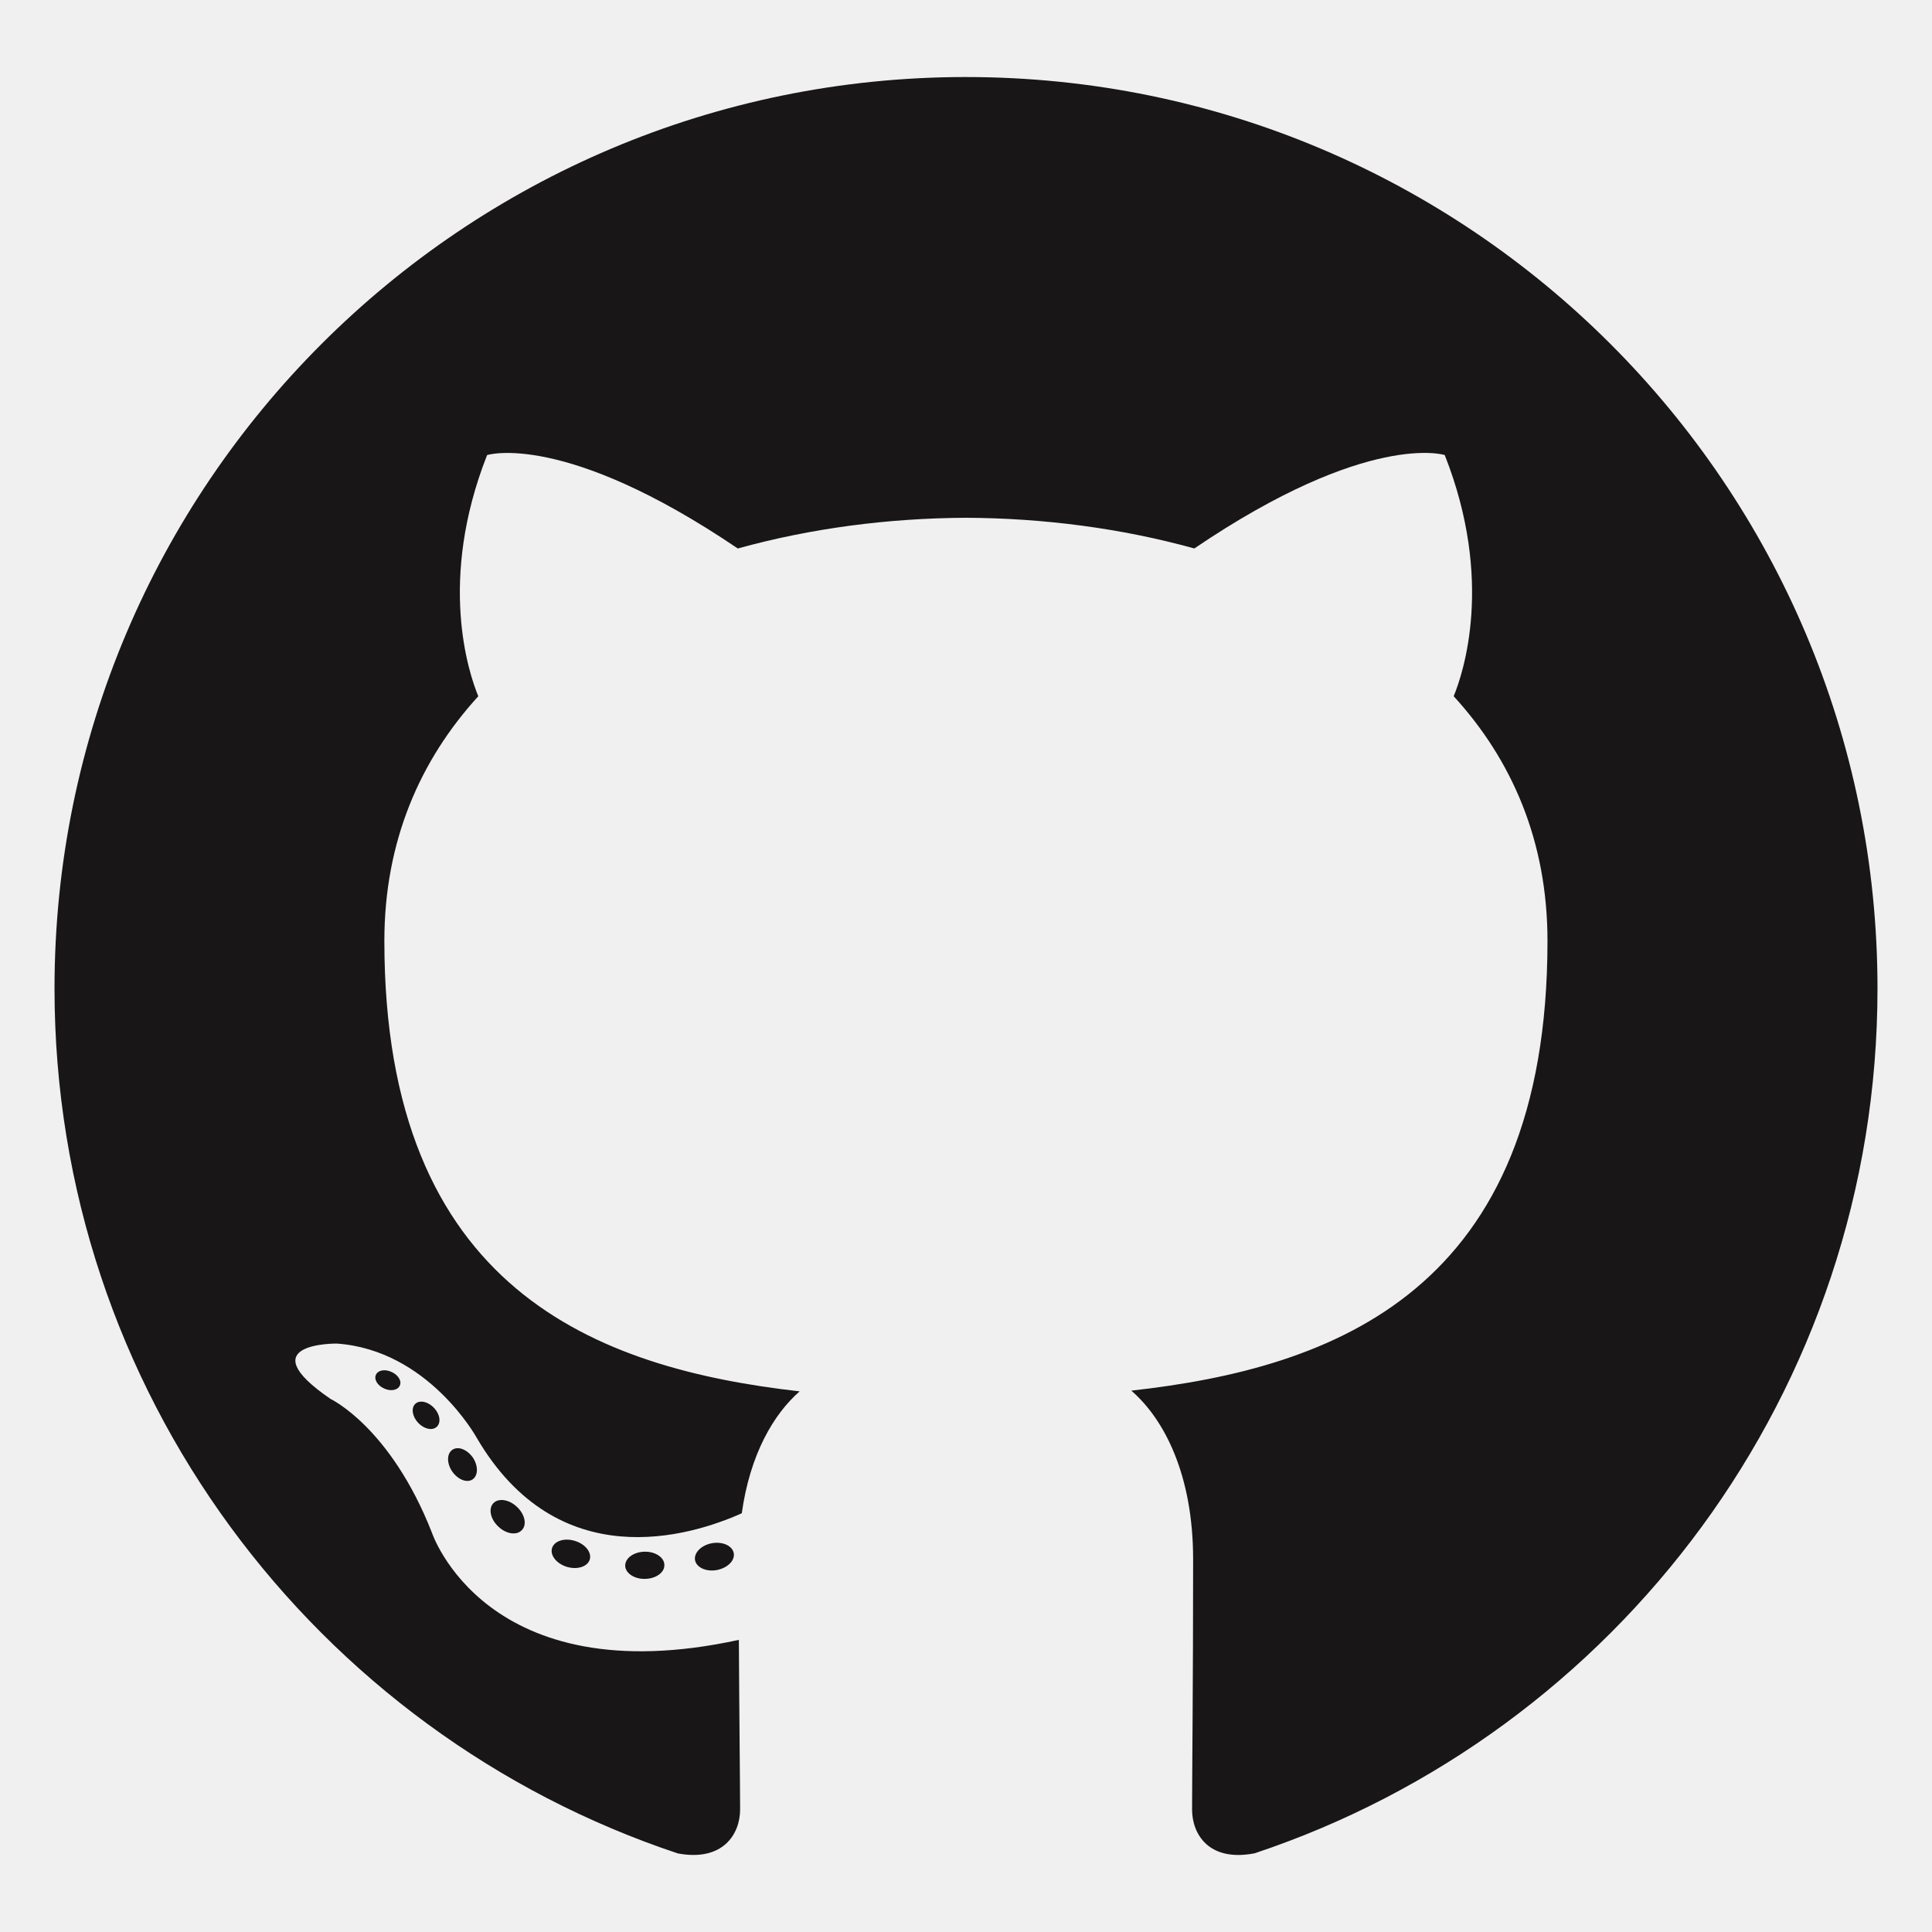
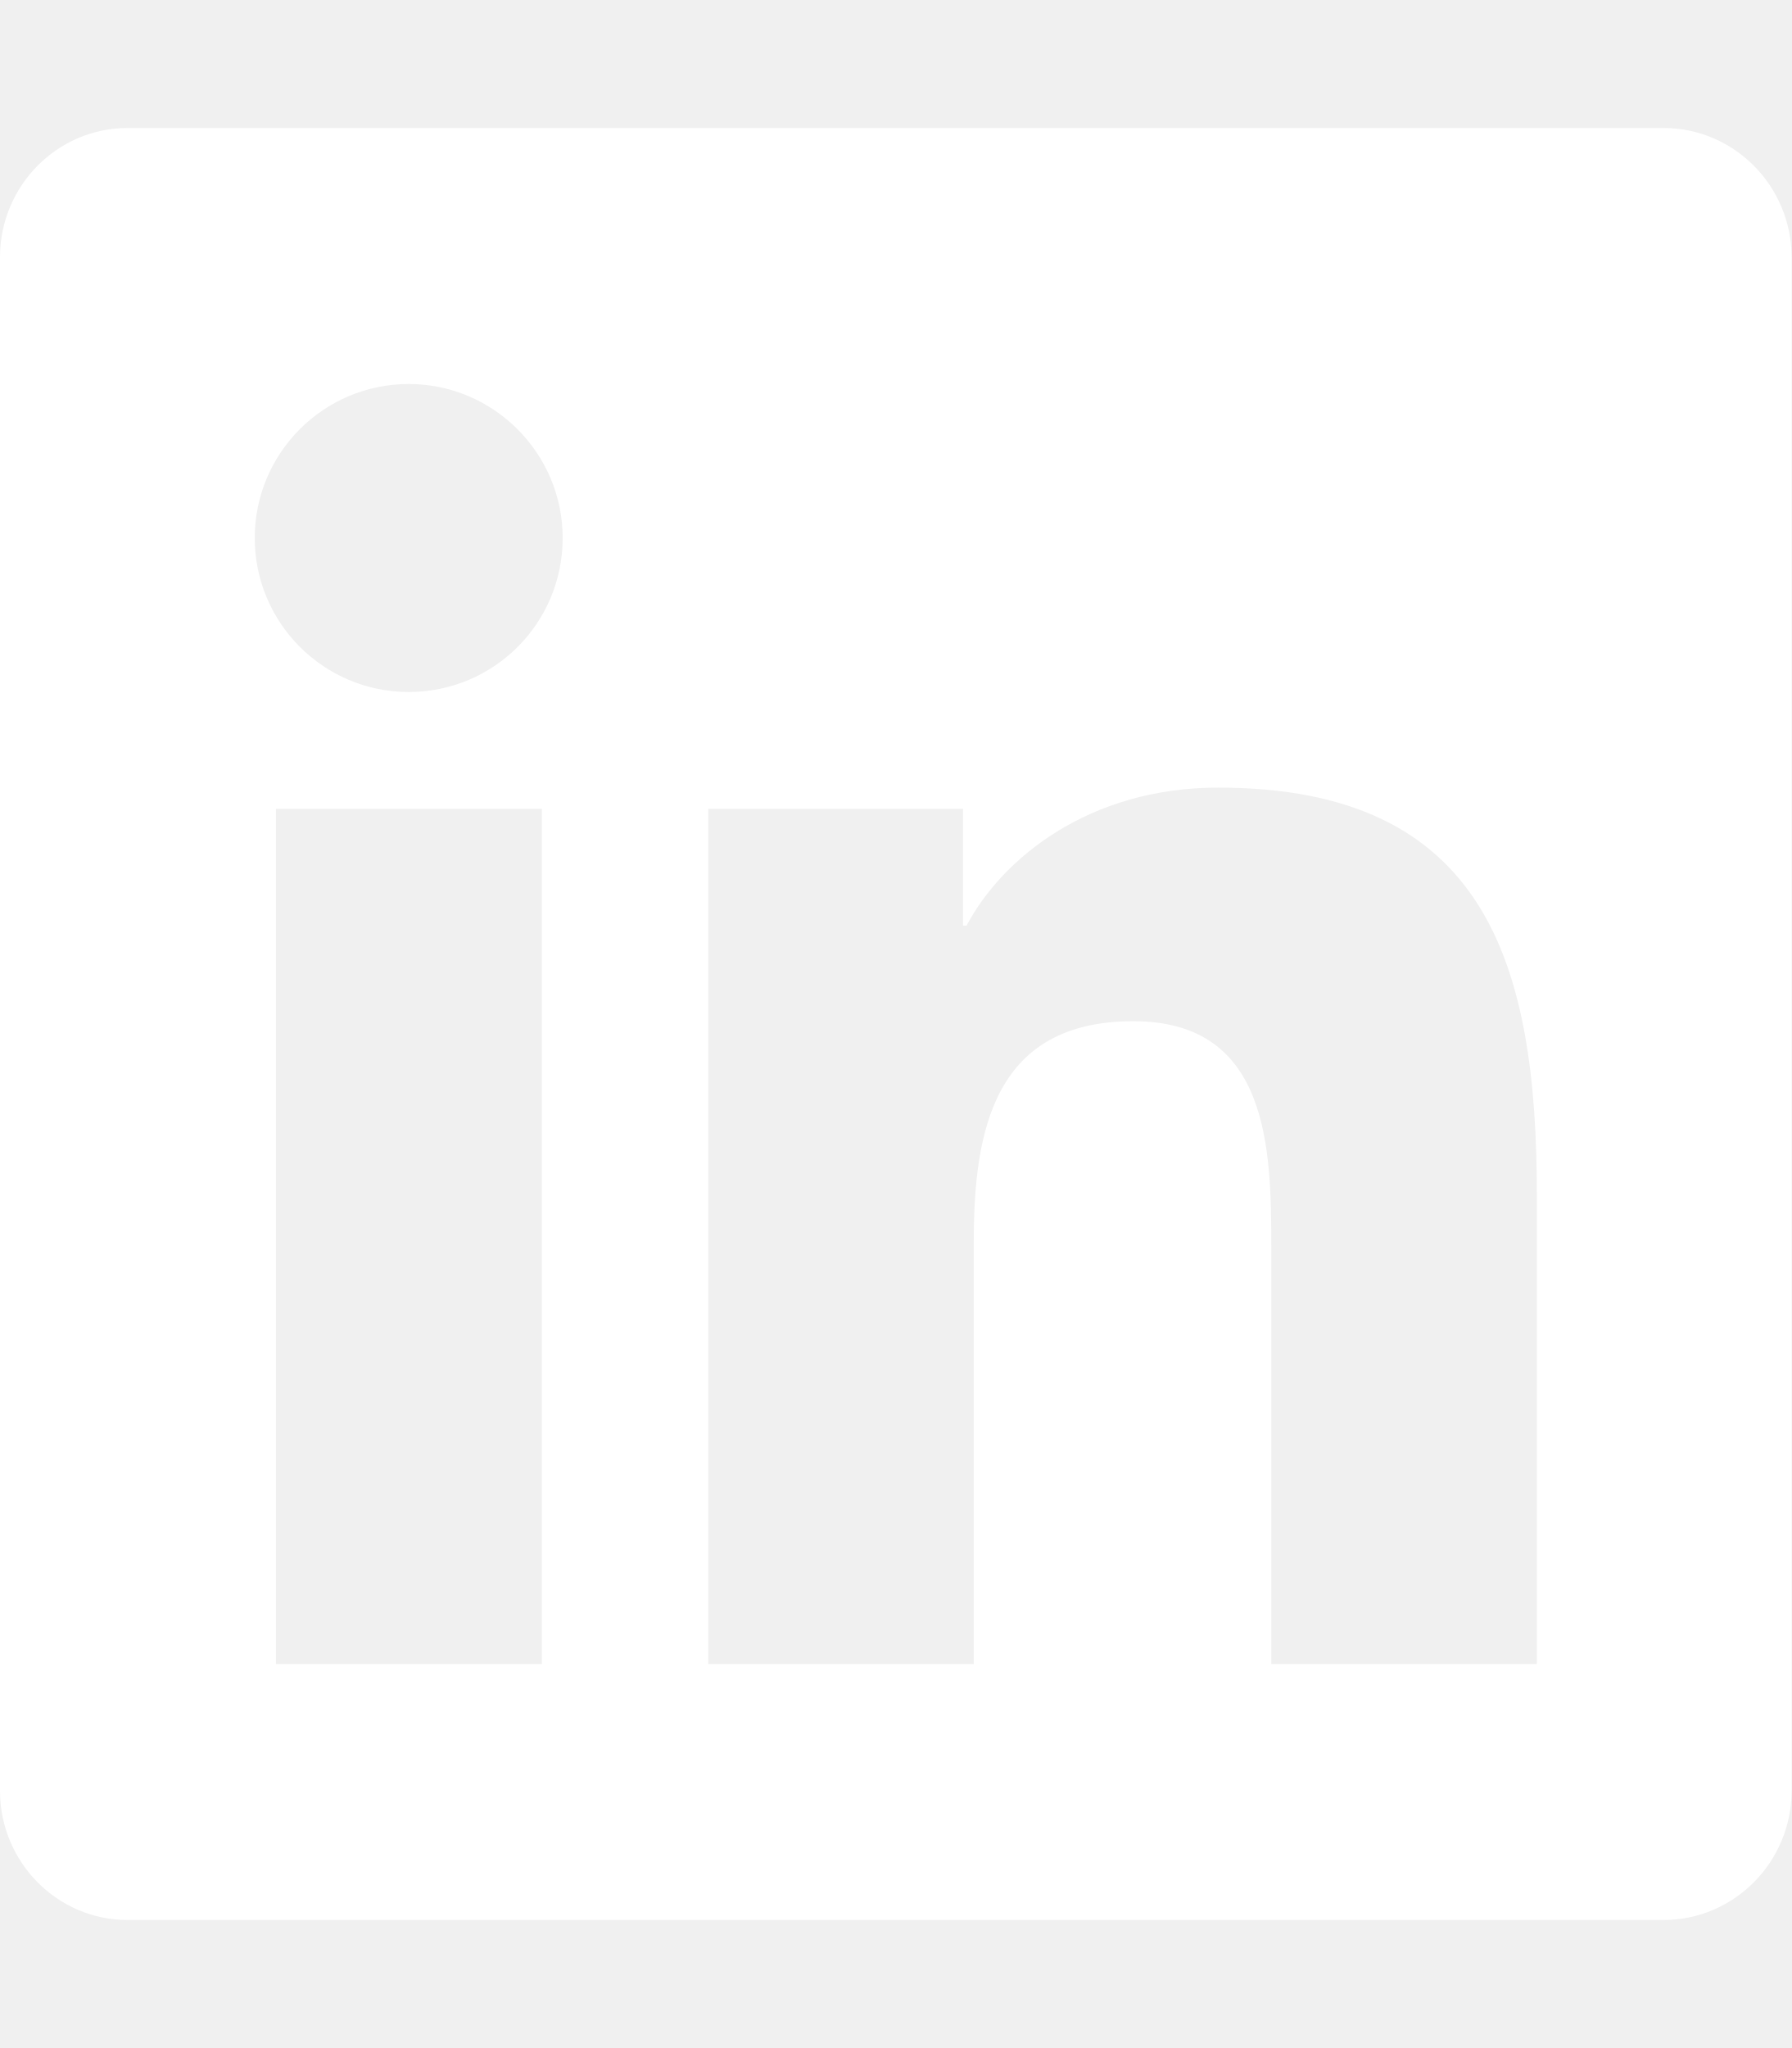
- <svg xmlns="http://www.w3.org/2000/svg" viewBox="0 0 128 128">
-   <g fill="#181616">
-     <path fill-rule="evenodd" clip-rule="evenodd" d="M64 5.103c-33.347 0-60.388 27.035-60.388 60.388 0 26.682 17.303 49.317 41.297 57.303 3.017.56 4.125-1.31 4.125-2.905 0-1.44-.056-6.197-.082-11.243-16.8 3.653-20.345-7.125-20.345-7.125-2.747-6.98-6.705-8.836-6.705-8.836-5.48-3.748.413-3.67.413-3.67 6.063.425 9.257 6.223 9.257 6.223 5.386 9.23 14.127 6.562 17.573 5.02.542-3.903 2.107-6.568 3.834-8.076-13.413-1.525-27.514-6.704-27.514-29.843 0-6.593 2.36-11.98 6.223-16.21-.628-1.52-2.695-7.662.584-15.98 0 0 5.07-1.623 16.61 6.19C53.7 35 58.867 34.327 64 34.304c5.13.023 10.3.694 15.127 2.033 11.526-7.813 16.59-6.19 16.59-6.19 3.287 8.317 1.22 14.46.593 15.98 3.872 4.23 6.215 9.617 6.215 16.21 0 23.194-14.127 28.3-27.574 29.796 2.167 1.874 4.097 5.55 4.097 11.183 0 8.08-.07 14.583-.07 16.572 0 1.607 1.088 3.49 4.148 2.897 23.98-7.994 41.263-30.622 41.263-57.294C124.388 32.14 97.35 5.104 64 5.104z" />
-     <path d="M26.484 91.806c-.133.3-.605.39-1.035.185-.44-.196-.685-.605-.543-.906.13-.31.603-.395 1.04-.188.44.197.69.61.537.91zm2.446 2.729c-.287.267-.85.143-1.232-.28-.396-.42-.47-.983-.177-1.254.298-.266.844-.14 1.24.28.394.426.472.984.17 1.255zM31.312 98.012c-.37.258-.976.017-1.35-.52-.37-.538-.37-1.183.01-1.44.373-.258.97-.025 1.35.507.368.545.368 1.19-.01 1.452zm3.261 3.361c-.33.365-1.036.267-1.552-.23-.527-.487-.674-1.18-.343-1.544.336-.366 1.045-.264 1.564.23.527.486.686 1.18.333 1.543zm4.5 1.951c-.147.473-.825.688-1.51.486-.683-.207-1.13-.76-.99-1.238.14-.477.823-.7 1.512-.485.683.206 1.13.756.988 1.237zm4.943.361c.017.498-.563.91-1.28.92-.723.017-1.308-.387-1.315-.877 0-.503.568-.91 1.29-.924.717-.013 1.306.387 1.306.88zm4.598-.782c.086.485-.413.984-1.126 1.117-.7.13-1.35-.172-1.44-.653-.086-.498.422-.997 1.122-1.126.714-.123 1.354.17 1.444.663zm0 0" />
+ <svg xmlns="http://www.w3.org/2000/svg" viewBox="0 0 448 512">
+   <g fill="#ffffff">
+     <path d="M416 32H31.9C14.3 32 0 46.5 0 64.3v383.4C0 465.5 14.3 480 31.9 480H416c17.6 0 32-14.5 32-32.3V64.3c0-17.8-14.4-32.3-32-32.3zM135.4 416H69V202.2h66.5V416zm-33.2-243c-21.3 0-38.5-17.3-38.5-38.5S80.9 96 102.2 96c21.2 0 38.5 17.3 38.5 38.5 0 21.3-17.2 38.5-38.5 38.5zm282.1 243h-66.4V312c0-24.8-.5-56.7-34.5-56.7-34.6 0-39.9 27-39.9 54.9V416h-66.4V202.2h63.7v29.2h.9c8.9-16.8 30.6-34.5 62.9-34.5 67.2 0 79.7 44.3 79.7 101.9V416z" />
  </g>
</svg>
